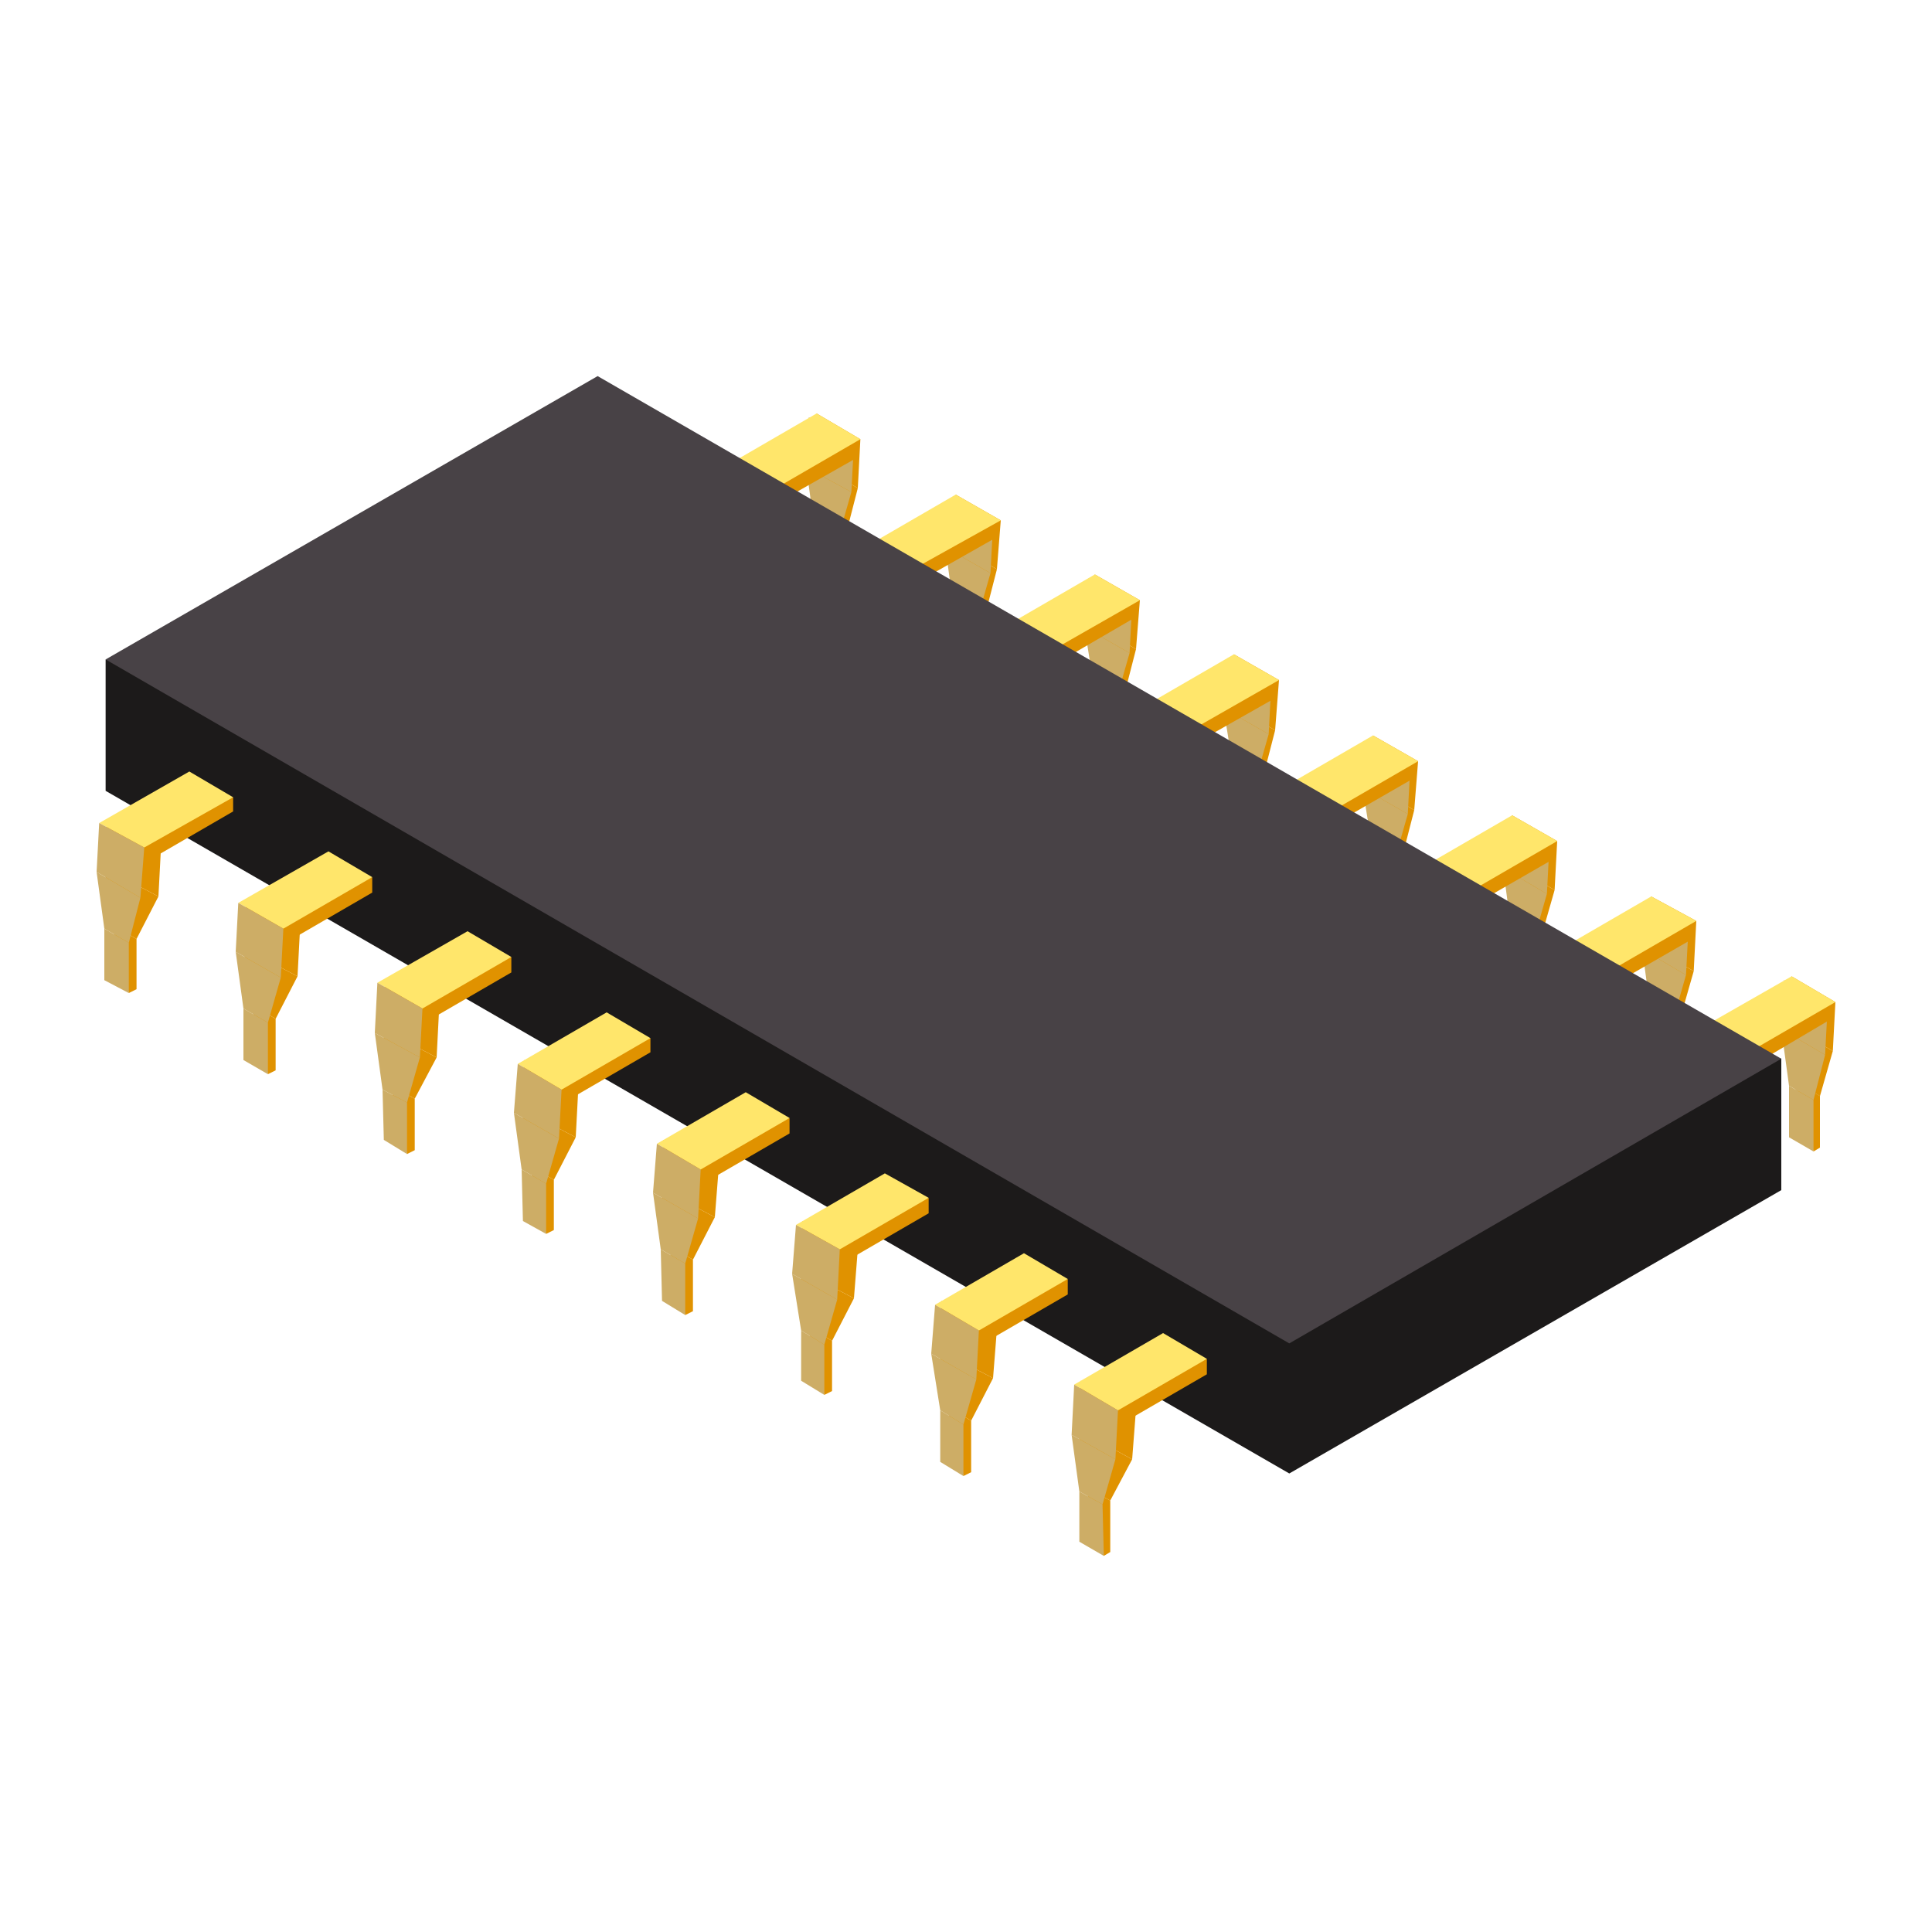
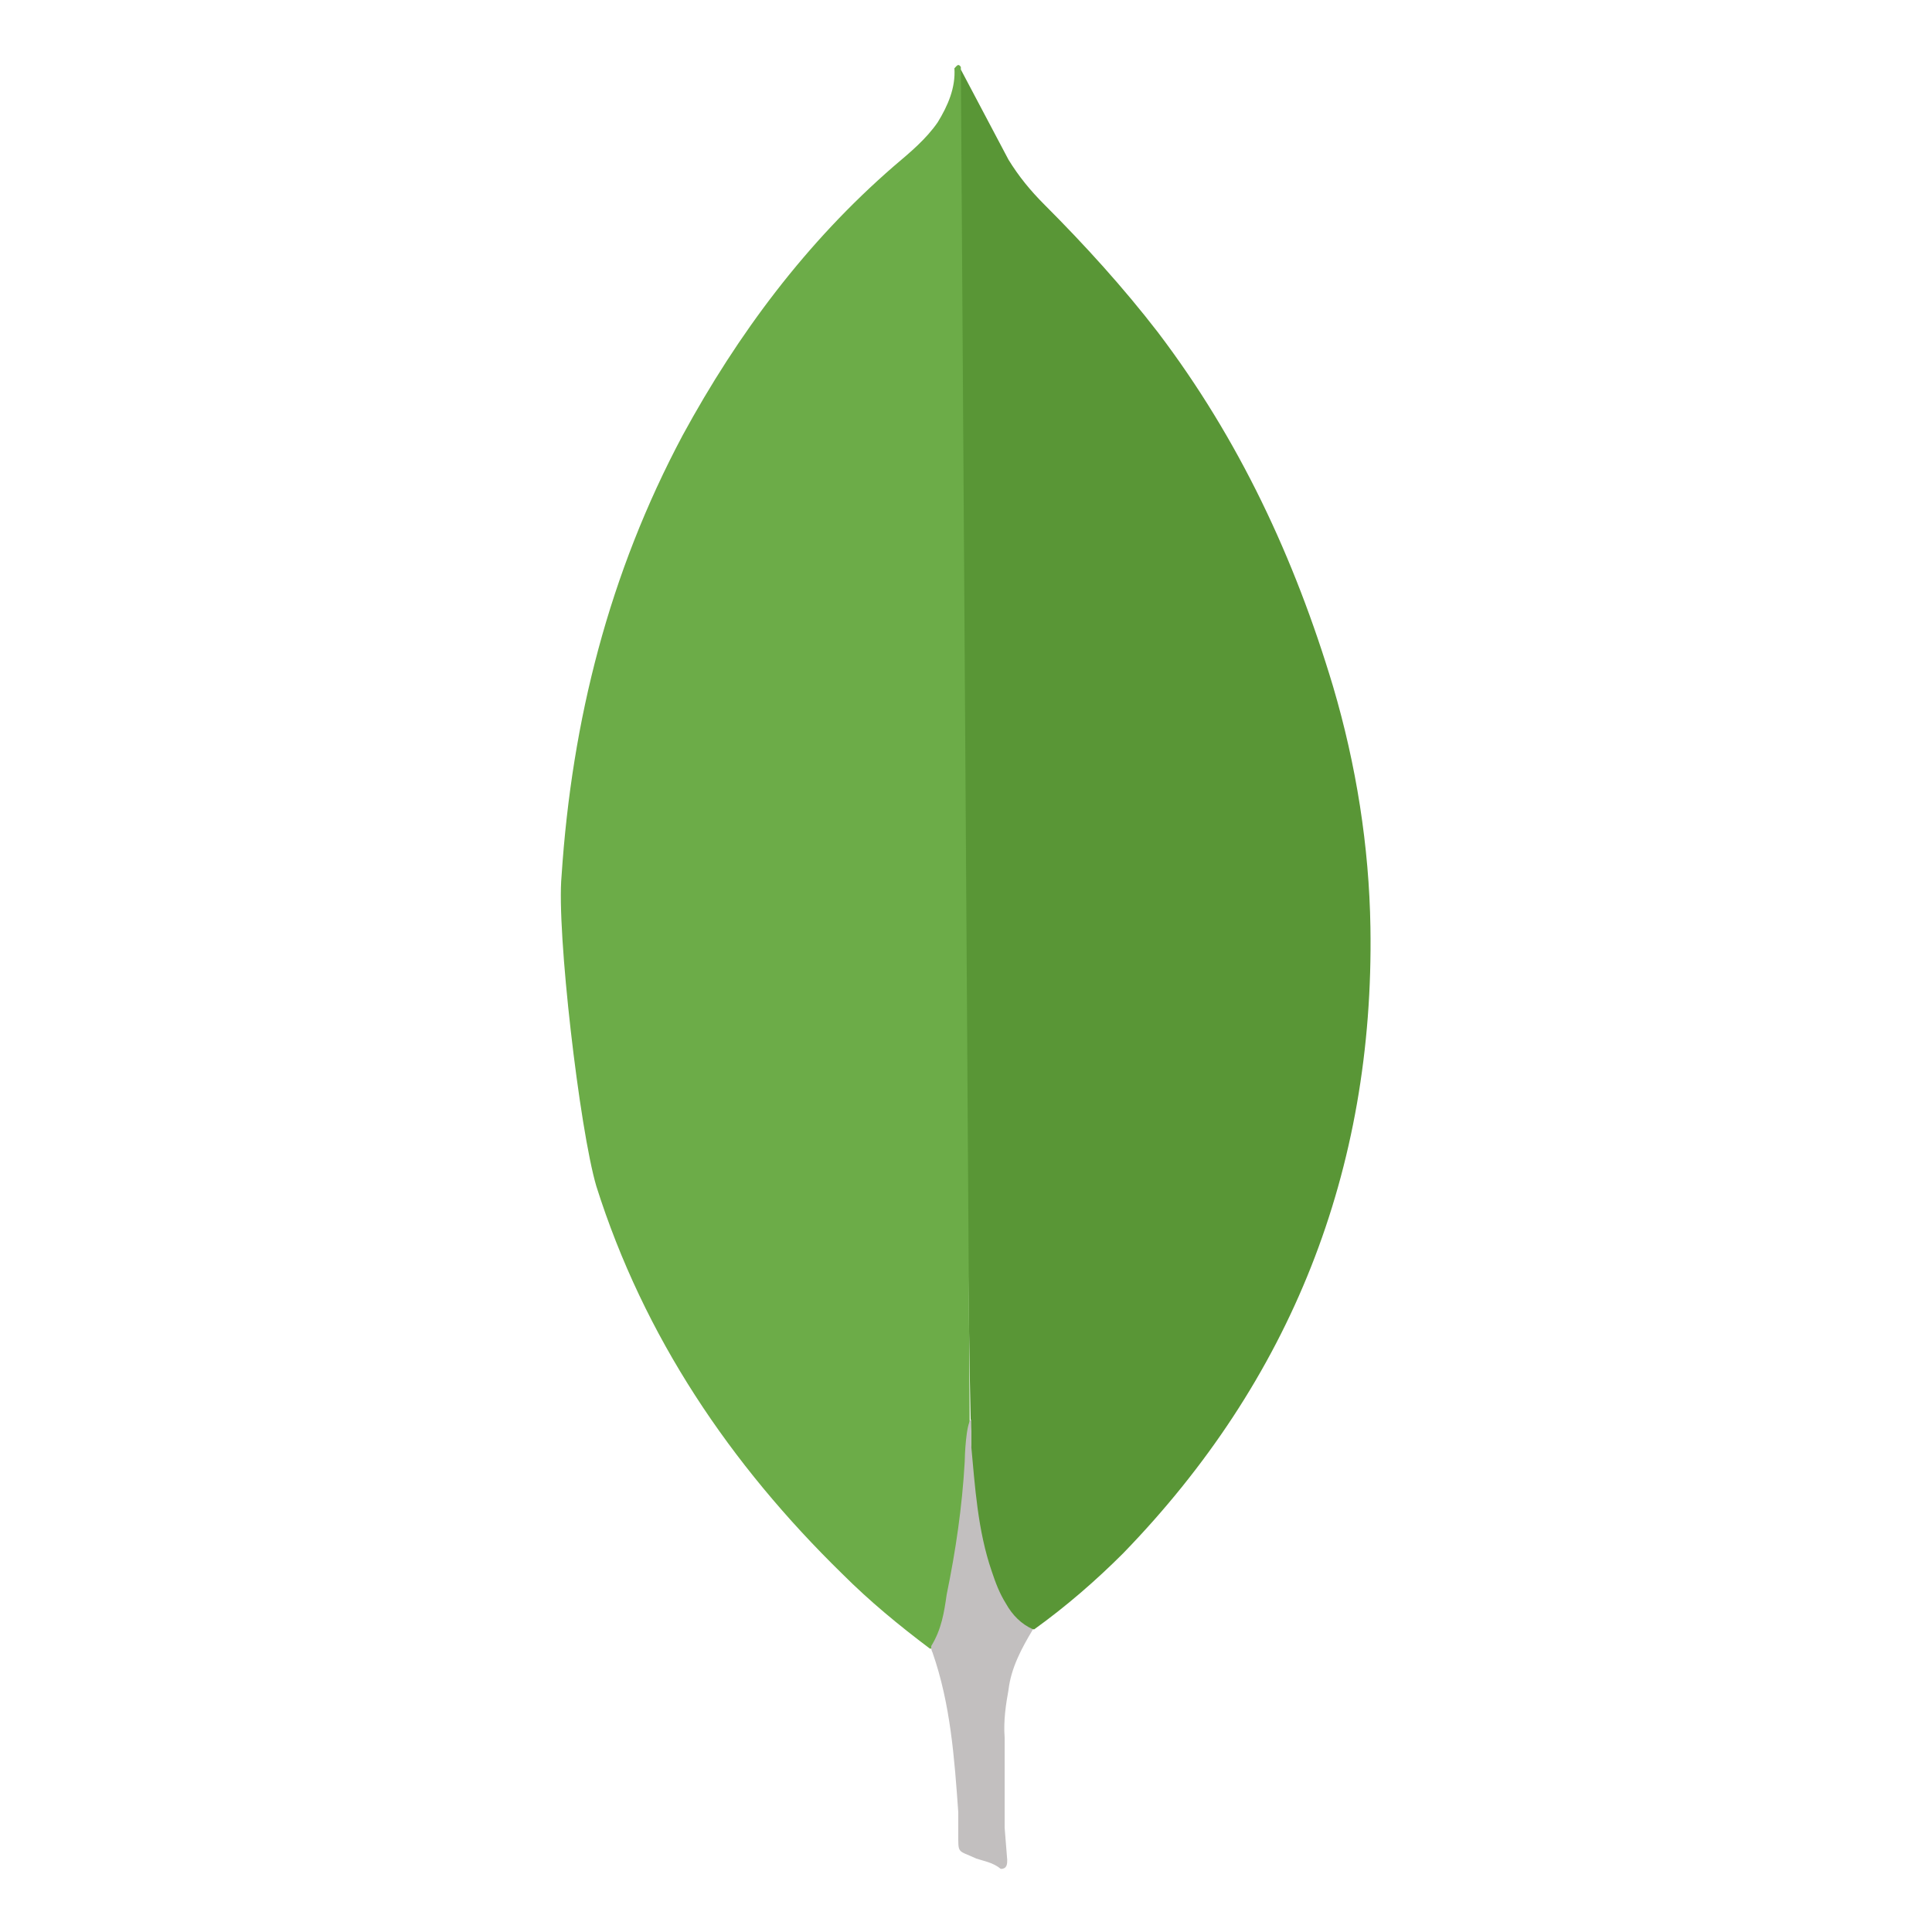
<svg xmlns="http://www.w3.org/2000/svg" version="1.1" id="Capa_1" x="0px" y="0px" viewBox="0 0 150 150" style="enable-background:new 0 0 150 150;" xml:space="preserve">
  <style type="text/css">
- 	.st0{fill:#CDAD66;}
- 	.st1{fill:#E09200;}
- 	.st2{fill:#FFE66B;}
- 	.st3{fill:#1C1A1A;}
- 	.st4{fill:#484246;}
+ 	.st0{fill:#599636;}
+ 	.st1{fill:#6CAC48;}
+ 	.st2{fill:#C2BFBF;}
</style>
-   <g>
-     <g>
-       <g>
-         <polygon class="st0" points="65.7,45.4 65.7,41.4 63.8,40.4 63.8,44.3    " />
-         <polygon class="st1" points="65.7,41.4 66.6,37.9 63.2,35.9 63.8,40.4    " />
-         <polygon class="st1" points="65.7,45.4 65.7,41.4 63.8,40.4 65.1,45.7    " />
-         <polygon class="st1" points="66.6,37.9 66.8,34.1 63.4,32.1 63.2,35.9    " />
-         <polygon class="st0" points="65.1,45.7 65.1,41.7 63.2,40.7 63.3,44.6    " />
-         <polygon class="st0" points="65.1,41.7 66.1,38.2 62.6,36.3 63.2,40.7    " />
-         <polygon class="st0" points="66.1,38.2 66.3,34.4 62.8,32.4 62.6,36.3    " />
-         <polygon class="st1" points="59.9,39.3 66.6,35.5 66.5,34.1 63.4,33.3 56.5,36.1 56.5,37.3    " />
-         <polygon class="st2" points="59.9,38.1 66.8,34.1 63.4,32.1 56.5,36.1    " />
-       </g>
-       <g>
-         <polygon class="st0" points="76.5,51.6 76.5,47.7 74.6,46.6 74.6,50.6    " />
-         <polygon class="st1" points="76.5,47.7 77.4,44.2 74,42.2 74.6,46.6    " />
-         <polygon class="st1" points="76.5,51.6 76.5,47.7 74.6,46.6 75.9,51.9    " />
-         <polygon class="st1" points="77.4,44.2 77.7,40.4 74.2,38.4 74,42.2    " />
-         <polygon class="st0" points="75.9,51.9 75.9,48 74,46.9 74.1,50.9    " />
-         <polygon class="st0" points="75.9,48 76.9,44.5 73.4,42.5 74,46.9    " />
-         <polygon class="st0" points="76.9,44.5 77.1,40.7 73.7,38.7 73.4,42.5    " />
-         <polygon class="st1" points="70.7,45.5 77.4,41.7 77.3,40.4 74.2,39.5 67.3,42.4 67.3,43.5    " />
-         <polygon class="st2" points="70.7,44.3 77.7,40.4 74.2,38.4 67.3,42.4    " />
-       </g>
-       <g>
-         <polygon class="st0" points="87.3,57.9 87.3,53.9 85.4,52.8 85.4,56.8    " />
-         <polygon class="st1" points="87.3,53.9 88.2,50.4 84.8,48.4 85.4,52.8    " />
-         <polygon class="st1" points="87.3,57.9 87.3,53.9 85.4,52.8 86.7,58.2    " />
-         <polygon class="st1" points="88.2,50.4 88.5,46.6 85,44.6 84.8,48.4    " />
-         <polygon class="st0" points="86.7,58.2 86.7,54.2 84.9,53.1 84.9,57.1    " />
-         <polygon class="st0" points="86.7,54.2 87.7,50.7 84.2,48.7 84.9,53.1    " />
-         <polygon class="st0" points="87.7,50.7 87.9,46.9 84.5,44.9 84.2,48.7    " />
-         <polygon class="st1" points="81.5,51.8 88.2,47.9 88.1,46.6 85,45.8 78.1,48.6 78.1,49.8    " />
-         <polygon class="st2" points="81.5,50.6 88.5,46.6 85,44.6 78.1,48.6    " />
-       </g>
-       <g>
-         <polygon class="st0" points="98.1,64.1 98.1,60.2 96.2,59.1 96.2,63    " />
-         <polygon class="st1" points="98.1,60.2 99,56.7 95.6,54.7 96.2,59.1    " />
-         <polygon class="st1" points="98.1,64.1 98.1,60.2 96.2,59.1 97.5,64.4    " />
-         <polygon class="st1" points="99,56.7 99.3,52.8 95.8,50.8 95.6,54.7    " />
-         <polygon class="st0" points="97.5,64.4 97.5,60.5 95.7,59.4 95.7,63.3    " />
-         <polygon class="st0" points="97.5,60.5 98.5,57 95,55 95.7,59.4    " />
-         <polygon class="st0" points="98.5,57 98.7,53.1 95.3,51.1 95,55    " />
-         <polygon class="st1" points="92.3,58 99,54.2 98.9,52.9 95.8,52 88.9,54.8 88.9,56    " />
-         <polygon class="st2" points="92.3,56.8 99.3,52.8 95.8,50.8 88.9,54.8    " />
-       </g>
-       <g>
-         <polygon class="st0" points="108.9,70.4 108.9,66.4 107,65.3 107,69.3    " />
-         <polygon class="st1" points="108.9,66.4 109.8,62.9 106.4,60.9 107,65.3    " />
-         <polygon class="st1" points="108.9,70.4 108.9,66.4 107,65.3 108.3,70.7    " />
-         <polygon class="st1" points="109.8,62.9 110.1,59.1 106.6,57.1 106.4,60.9    " />
-         <polygon class="st0" points="108.3,70.7 108.3,66.7 106.5,65.6 106.5,69.6    " />
-         <polygon class="st0" points="108.3,66.7 109.3,63.2 105.8,61.2 106.5,65.6    " />
-         <polygon class="st0" points="109.3,63.2 109.5,59.4 106.1,57.4 105.8,61.2    " />
-         <polygon class="st1" points="103.2,64.2 109.8,60.4 109.7,59.1 106.6,58.3 99.7,61.1 99.7,62.3    " />
-         <polygon class="st2" points="103.2,63.1 110.1,59.1 106.6,57.1 99.7,61.1    " />
-       </g>
-       <g>
-         <polygon class="st0" points="119.7,76.6 119.7,72.6 117.8,71.5 117.8,75.5    " />
-         <polygon class="st1" points="119.7,72.6 120.7,69.1 117.2,67.1 117.8,71.5    " />
-         <polygon class="st1" points="119.7,76.6 119.7,72.6 117.8,71.5 119.2,76.9    " />
-         <polygon class="st1" points="120.7,69.1 120.9,65.3 117.4,63.3 117.2,67.1    " />
-         <polygon class="st0" points="119.2,76.9 119.1,72.9 117.3,71.9 117.3,75.8    " />
-         <polygon class="st0" points="119.1,72.9 120.1,69.4 116.7,67.4 117.3,71.9    " />
-         <polygon class="st0" points="120.1,69.4 120.3,65.6 116.9,63.6 116.7,67.4    " />
-         <polygon class="st1" points="114,70.5 120.6,66.7 120.5,65.3 117.4,64.5 110.5,67.3 110.5,68.5    " />
-         <polygon class="st2" points="114,69.3 120.9,65.3 117.4,63.3 110.5,67.3    " />
-       </g>
-       <g>
-         <polygon class="st0" points="130.5,82.8 130.5,78.9 128.6,77.8 128.7,81.8    " />
-         <polygon class="st1" points="130.5,78.9 131.5,75.4 128,73.4 128.6,77.8    " />
-         <polygon class="st1" points="130.5,82.8 130.5,78.9 128.6,77.8 130,83.1    " />
-         <polygon class="st1" points="131.5,75.4 131.7,71.5 128.2,69.6 128,73.4    " />
-         <polygon class="st0" points="130,83.1 129.9,79.2 128.1,78.1 128.1,82.1    " />
-         <polygon class="st0" points="129.9,79.2 130.9,75.7 127.5,73.7 128.1,78.1    " />
-         <polygon class="st0" points="130.9,75.7 131.1,71.9 127.7,69.9 127.5,73.7    " />
-         <polygon class="st1" points="124.8,76.7 131.4,72.9 131.3,71.6 128.2,70.7 121.3,73.6 121.3,74.7    " />
-         <polygon class="st2" points="124.8,75.5 131.7,71.5 128.2,69.6 121.3,73.6    " />
-       </g>
-       <g>
-         <polygon class="st0" points="141.3,89.1 141.3,85.1 139.4,84 139.5,88    " />
-         <polygon class="st1" points="141.3,85.1 142.3,81.6 138.8,79.6 139.4,84    " />
-         <polygon class="st1" points="141.3,89.1 141.3,85.1 139.4,84 140.8,89.4    " />
-         <polygon class="st1" points="142.3,81.6 142.5,77.8 139.1,75.8 138.8,79.6    " />
-         <polygon class="st0" points="140.8,89.4 140.8,85.4 138.9,84.3 138.9,88.3    " />
-         <polygon class="st0" points="140.8,85.4 141.7,81.9 138.3,79.9 138.9,84.3    " />
-         <polygon class="st0" points="141.7,81.9 141.9,78.1 138.5,76.1 138.3,79.9    " />
-         <polygon class="st1" points="135.6,83 142.2,79.1 142.1,77.8 139.1,77 132.1,79.8 132.1,81    " />
-         <polygon class="st2" points="135.6,81.8 142.5,77.8 139.1,75.8 132.1,79.8    " />
-       </g>
-     </g>
-     <polygon class="st3" points="100.1,114.4 8.2,61.4 8.2,51.2 138.3,82.2 138.3,92.4  " />
-     <polygon class="st4" points="100.1,104.3 8.2,51.2 46.4,29.2 138.3,82.2  " />
-     <g>
-       <g>
-         <polygon class="st1" points="12.3,69.6 12.5,65.8 8.3,63.6 8.1,67.4    " />
-         <polygon class="st1" points="10.6,76.8 10.6,72.9 8.7,71.8 10,77.1    " />
-         <polygon class="st1" points="10.6,72.9 12.3,69.6 8.1,67.4 8.7,71.8    " />
-         <polygon class="st1" points="11.2,67 18.1,63 18.1,61.9 7.7,65    " />
-         <polygon class="st2" points="11.2,65.8 18.1,61.9 14.7,59.9 7.7,63.9    " />
-         <polygon class="st0" points="10.9,69.7 11.2,65.8 7.7,63.9 7.5,67.7    " />
-         <polygon class="st0" points="10,77.1 10,73.2 8.1,72.1 8.1,76.1    " />
-         <polygon class="st0" points="10,73.2 10.9,69.7 7.5,67.7 8.1,72.1    " />
-       </g>
-       <g>
-         <polygon class="st1" points="23.1,75.8 23.3,72 19.1,69.8 18.9,73.6    " />
-         <polygon class="st1" points="21.4,83.1 21.4,79.1 19.5,78 20.8,83.4    " />
-         <polygon class="st1" points="21.4,79.1 23.1,75.8 18.9,73.6 19.5,78    " />
-         <polygon class="st1" points="22,73.3 28.9,69.3 28.9,68.1 18.5,71.3    " />
-         <polygon class="st2" points="22,72.1 28.9,68.1 25.5,66.1 18.5,70.1    " />
-         <polygon class="st0" points="21.8,75.9 22,72.1 18.5,70.1 18.3,73.9    " />
-         <polygon class="st0" points="20.8,83.4 20.8,79.4 18.9,78.3 18.9,82.3    " />
-         <polygon class="st0" points="20.8,79.4 21.8,75.9 18.3,73.9 18.9,78.3    " />
-       </g>
-       <g>
-         <polygon class="st1" points="33.9,82.1 34.1,78.2 29.9,76 29.7,79.9    " />
-         <polygon class="st1" points="32.2,89.3 32.2,85.3 30.3,84.3 31.6,89.6    " />
-         <polygon class="st1" points="32.2,85.3 33.9,82.1 29.7,79.9 30.3,84.3    " />
-         <polygon class="st1" points="32.8,79.5 39.7,75.5 39.7,74.3 29.3,77.5    " />
-         <polygon class="st2" points="32.8,78.3 39.7,74.3 36.3,72.3 29.3,76.3    " />
-         <polygon class="st0" points="32.6,82.1 32.8,78.3 29.3,76.3 29.1,80.2    " />
-         <polygon class="st0" points="31.6,89.6 31.6,85.6 29.7,84.6 29.8,88.5    " />
-         <polygon class="st0" points="31.6,85.6 32.6,82.1 29.1,80.2 29.7,84.6    " />
-       </g>
-       <g>
-         <polygon class="st1" points="44.7,88.3 44.9,84.5 40.7,82.3 40.5,86.1    " />
-         <polygon class="st1" points="43,95.5 43,91.6 41.1,90.5 42.4,95.8    " />
-         <polygon class="st1" points="43,91.6 44.7,88.3 40.5,86.1 41.1,90.5    " />
-         <polygon class="st1" points="43.6,85.7 50.5,81.7 50.5,80.6 40.2,83.8    " />
-         <polygon class="st2" points="43.6,84.6 50.5,80.6 47.1,78.6 40.2,82.6    " />
-         <polygon class="st0" points="43.4,88.4 43.6,84.6 40.2,82.6 39.9,86.4    " />
-         <polygon class="st0" points="42.4,95.8 42.4,91.9 40.5,90.8 40.6,94.8    " />
-         <polygon class="st0" points="42.4,91.9 43.4,88.4 39.9,86.4 40.5,90.8    " />
-       </g>
-       <g>
-         <polygon class="st1" points="55.5,94.5 55.8,90.7 51.5,88.5 51.3,92.3    " />
-         <polygon class="st1" points="53.8,101.8 53.8,97.8 51.9,96.7 53.2,102.1    " />
-         <polygon class="st1" points="53.8,97.8 55.5,94.5 51.3,92.3 51.9,96.7    " />
-         <polygon class="st1" points="54.4,92 61.3,88 61.3,86.8 51,90    " />
-         <polygon class="st2" points="54.4,90.8 61.3,86.8 57.9,84.8 51,88.8    " />
-         <polygon class="st0" points="54.2,94.6 54.4,90.8 51,88.8 50.7,92.6    " />
-         <polygon class="st0" points="53.2,102.1 53.2,98.1 51.3,97 51.4,101    " />
-         <polygon class="st0" points="53.2,98.1 54.2,94.6 50.7,92.6 51.3,97    " />
-       </g>
-       <g>
-         <polygon class="st1" points="66.3,100.8 66.6,97 62.3,94.8 62.1,98.6    " />
-         <polygon class="st1" points="64.6,108 64.6,104.1 62.7,103 64,108.3    " />
-         <polygon class="st1" points="64.6,104.1 66.3,100.8 62.1,98.6 62.7,103    " />
-         <polygon class="st1" points="65.2,98.2 72.1,94.2 72.1,93 61.8,96.2    " />
-         <polygon class="st2" points="65.2,97 72.1,93 68.7,91.1 61.8,95.1    " />
-         <polygon class="st0" points="65,100.9 65.2,97 61.8,95.1 61.5,98.9    " />
-         <polygon class="st0" points="64,108.3 64,104.4 62.2,103.3 62.2,107.2    " />
-         <polygon class="st0" points="64,104.4 65,100.9 61.5,98.9 62.2,103.3    " />
-       </g>
-       <g>
-         <polygon class="st1" points="77.1,107 77.4,103.2 73.1,101 72.9,104.8    " />
-         <polygon class="st1" points="75.4,114.3 75.4,110.3 73.5,109.2 74.8,114.6    " />
-         <polygon class="st1" points="75.4,110.3 77.1,107 72.9,104.8 73.5,109.2    " />
-         <polygon class="st1" points="76,104.5 82.9,100.5 82.9,99.3 72.6,102.5    " />
-         <polygon class="st2" points="76,103.3 82.9,99.3 79.5,97.3 72.6,101.3    " />
-         <polygon class="st0" points="75.8,107.1 76,103.3 72.6,101.3 72.3,105.1    " />
-         <polygon class="st0" points="74.8,114.6 74.8,110.6 73,109.5 73,113.5    " />
-         <polygon class="st0" points="74.8,110.6 75.8,107.1 72.3,105.1 73,109.5    " />
-       </g>
-       <g>
-         <polygon class="st1" points="87.9,113.3 88.2,109.4 83.9,107.2 83.7,111    " />
-         <polygon class="st1" points="86.2,120.5 86.2,116.5 84.3,115.5 85.7,120.8    " />
-         <polygon class="st1" points="86.2,116.5 87.9,113.3 83.7,111 84.3,115.5    " />
-         <polygon class="st1" points="86.8,110.7 93.7,106.7 93.7,105.5 83.4,108.7    " />
-         <polygon class="st2" points="86.8,109.5 93.7,105.5 90.3,103.5 83.4,107.5    " />
-         <polygon class="st0" points="86.6,113.3 86.8,109.5 83.4,107.5 83.2,111.4    " />
-         <polygon class="st0" points="85.7,120.8 85.6,116.8 83.8,115.8 83.8,119.7    " />
-         <polygon class="st0" points="85.6,116.8 86.6,113.3 83.2,111.4 83.8,115.8    " />
-       </g>
-     </g>
-   </g>
+   <path class="st0" d="M74.6,5.4l3.7,7c0.8,1.3,1.7,2.4,2.8,3.5c3.1,3.1,6.1,6.4,8.8,9.9c6.3,8.3,10.6,17.5,13.6,27.5  c1.8,6.1,2.8,12.4,2.9,18.7c0.3,18.9-6.2,35.2-19.2,48.6c-2.1,2.1-4.4,4.1-6.9,5.9c-1.3,0-1.9-1-2.4-1.9c-1-1.7-1.6-3.6-1.9-5.5  c-0.5-2.3-0.8-4.6-0.6-6.9v-1.1C75.2,110.9,74.1,5.9,74.6,5.4L74.6,5.4z" />
+   <path class="st1" d="M74.6,5.2c-0.2-0.3-0.3-0.1-0.5,0.1c0.1,1.5-0.5,2.9-1.3,4.2c-0.9,1.3-2.1,2.3-3.4,3.4  c-6.8,5.9-12.1,13-16.4,20.9c-5.7,10.7-8.6,22.1-9.4,34.2c-0.4,4.3,1.4,19.7,2.7,24.1c3.7,11.7,10.4,21.6,19.1,30.1  c2.1,2.1,4.4,4,6.8,5.8c0.7,0,0.8-0.6,0.9-1.1c0.3-1,0.5-2,0.7-3l1.5-11.4L74.6,5.2z" />
+   <path class="st2" d="M78.3,131.2c0.2-1.7,1-3.2,1.9-4.7c-0.9-0.4-1.6-1.1-2.1-2c-0.5-0.8-0.8-1.6-1.1-2.5c-1.1-3.2-1.3-6.6-1.6-9.8  v-2c-0.4,0.3-0.5,2.9-0.5,3.3c-0.2,3.5-0.7,6.9-1.4,10.3c-0.2,1.4-0.4,2.7-1.2,4c0,0.2,0,0.3,0.1,0.5c1.4,4,1.7,8.2,2,12.4v1.5  c0,1.8-0.1,1.4,1.4,2.1c0.6,0.2,1.3,0.3,1.9,0.8c0.5,0,0.5-0.4,0.5-0.7l-0.2-2.5v-7C77.9,133.6,78.1,132.3,78.3,131.2L78.3,131.2z" />
</svg>
